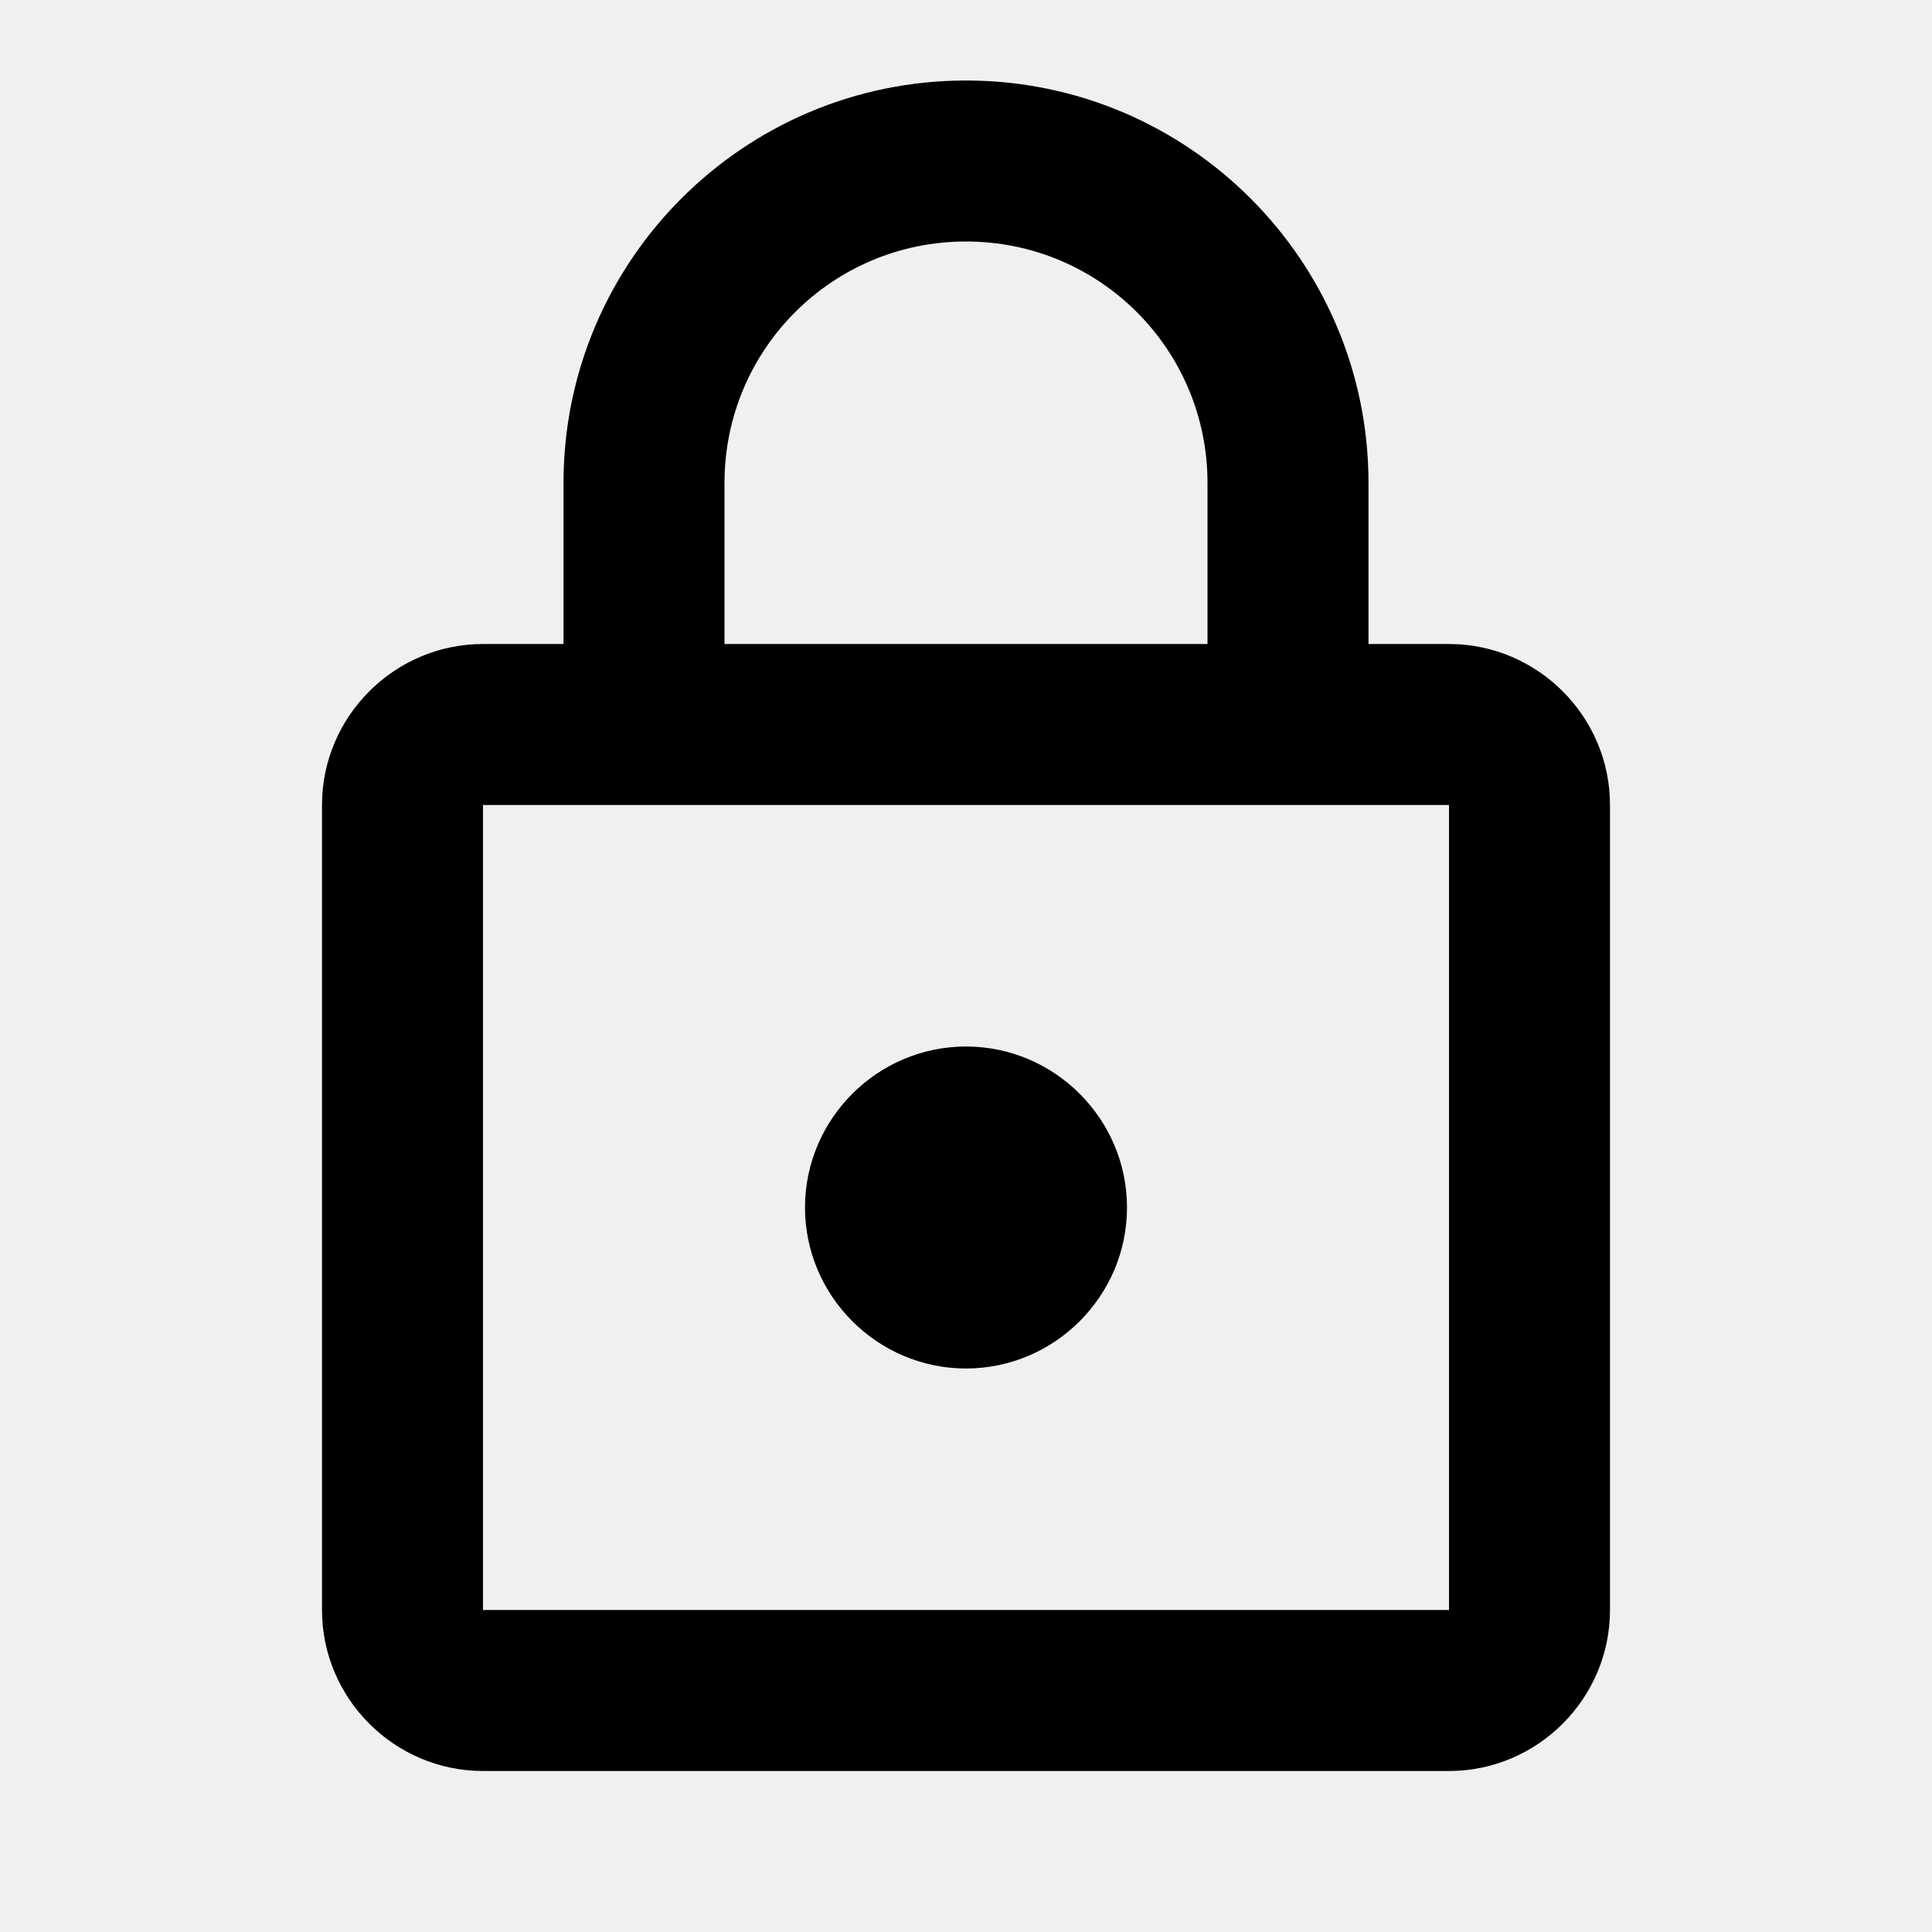
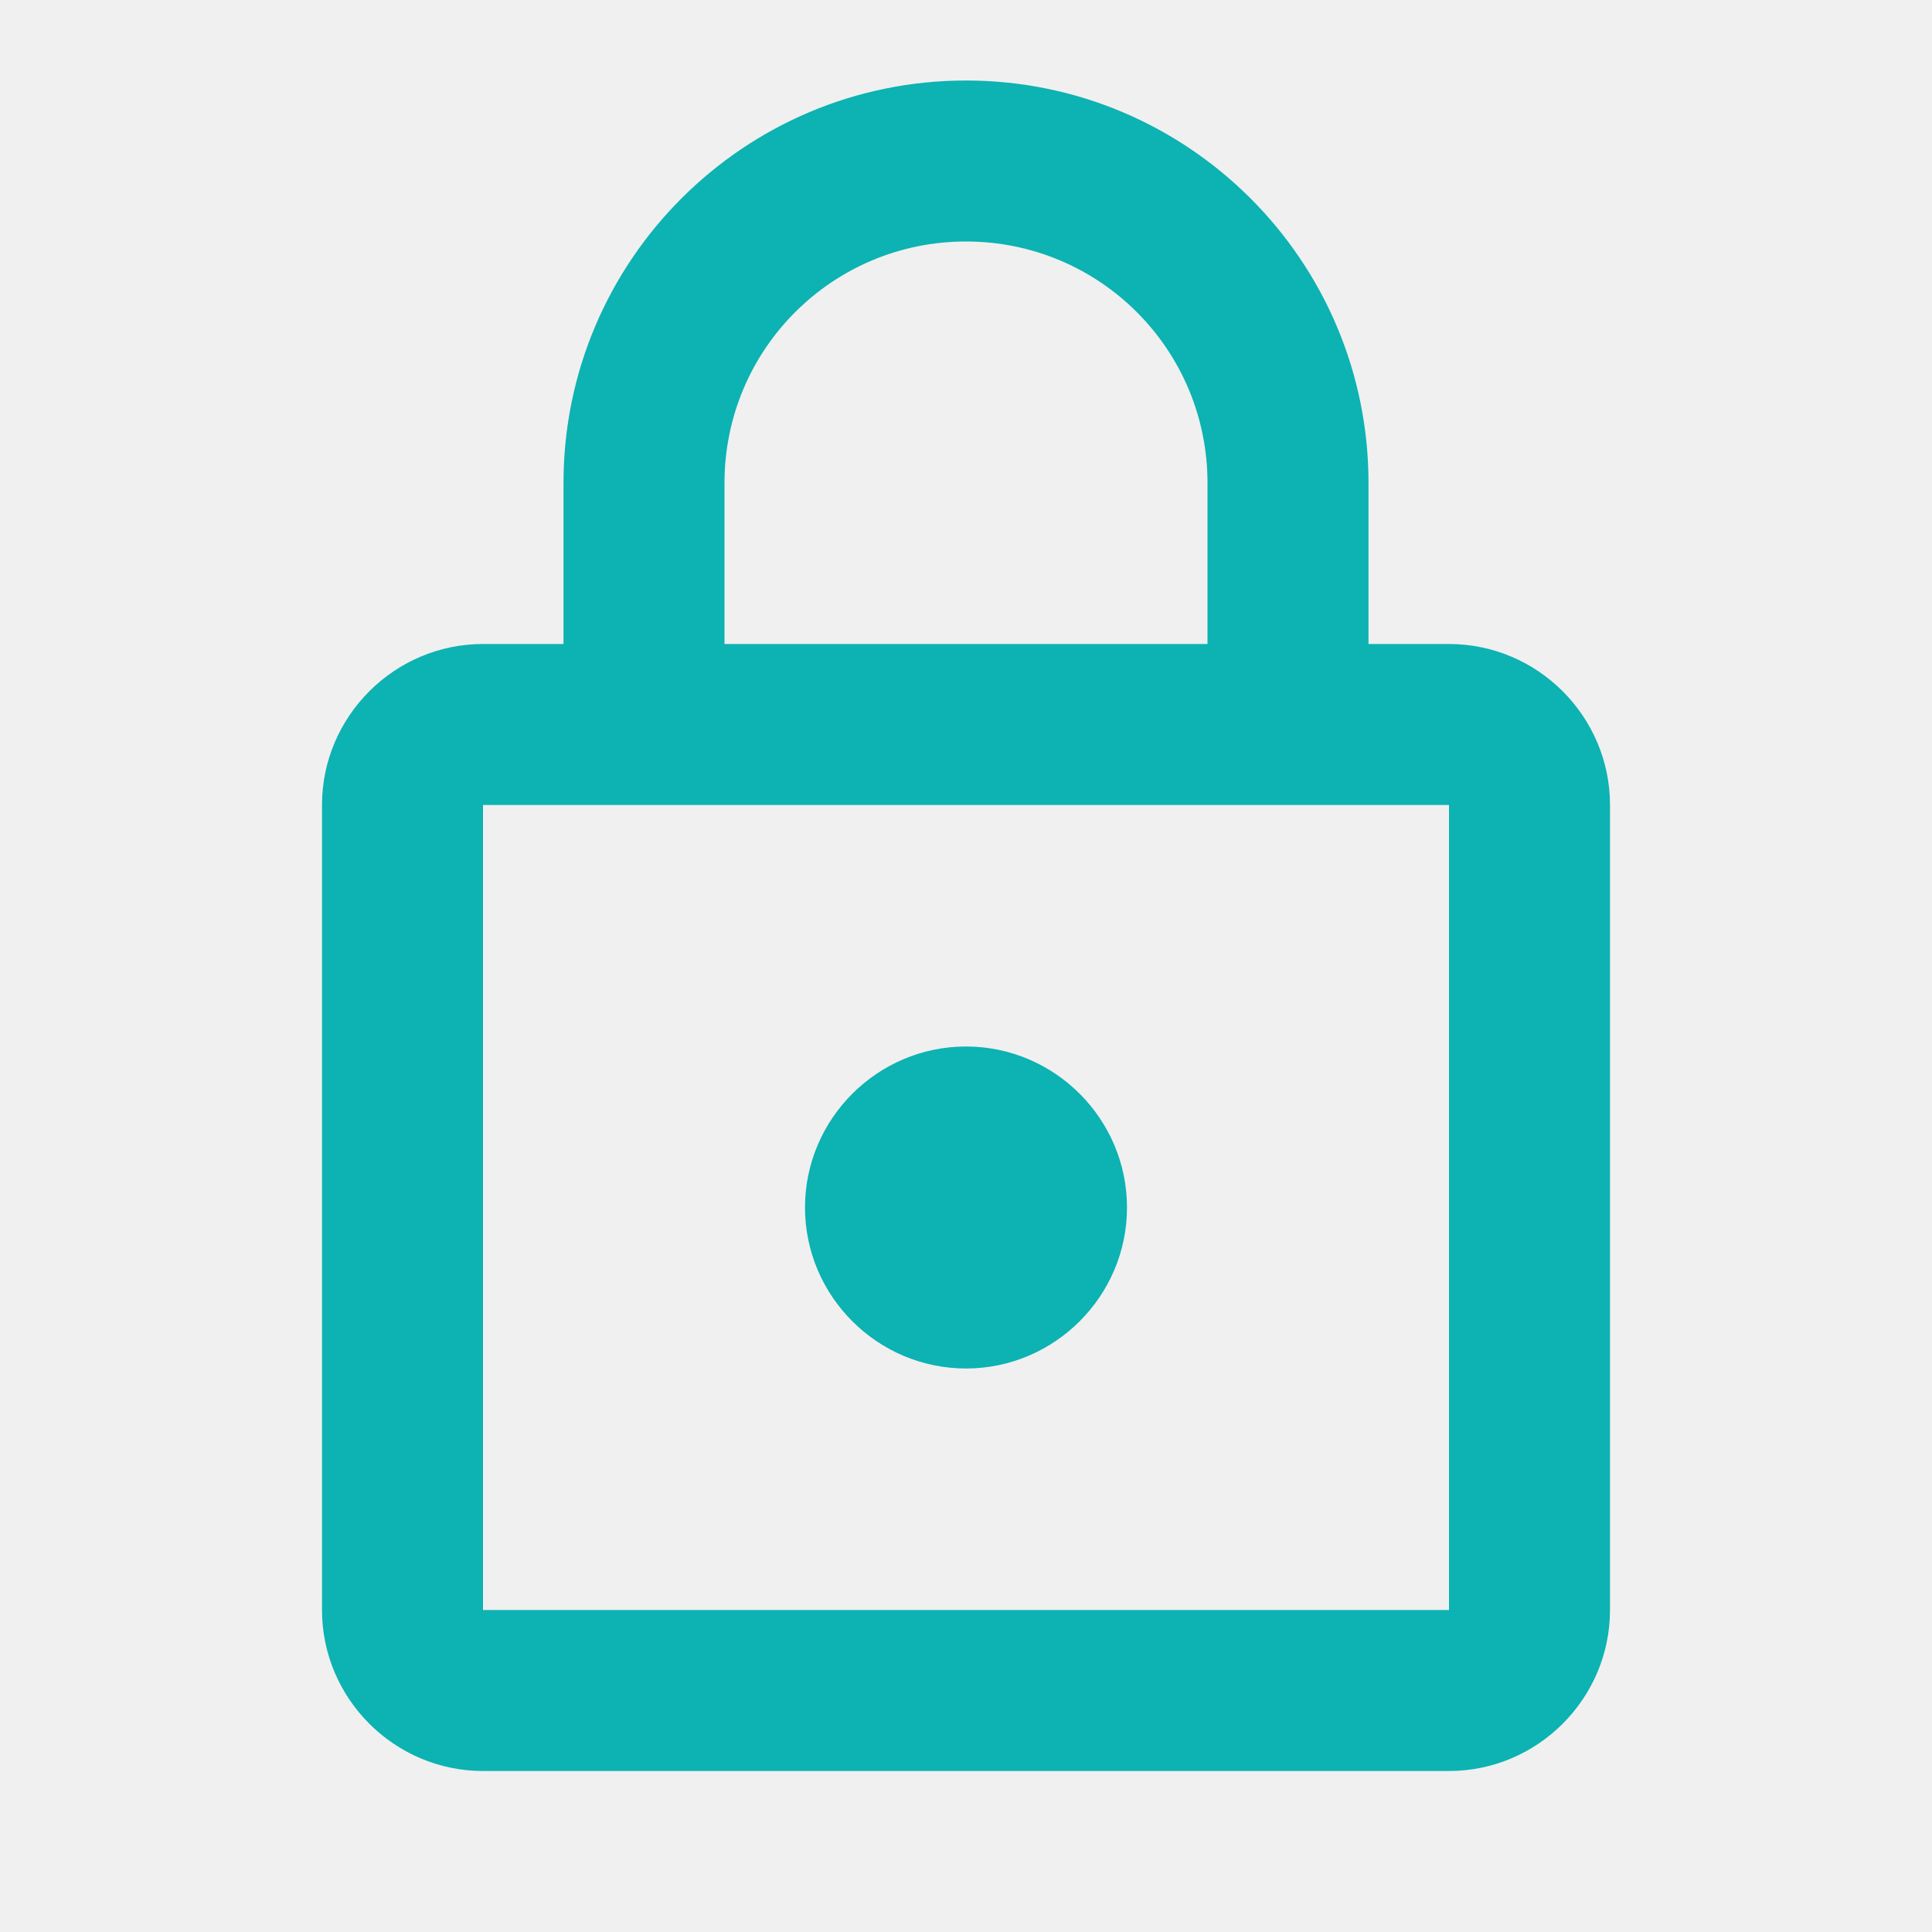
- <svg xmlns="http://www.w3.org/2000/svg" width="24" height="24" viewBox="0 0 24 24" fill="none">
-   <path d="M18 8H17V6C17 3.24 14.76 1 12 1C9.24 1 7 3.24 7 6V8H6C4.9 8 4 8.9 4 10V20C4 21.1 4.9 22 6 22H18C19.1 22 20 21.1 20 20V10C20 8.9 19.1 8 18 8ZM9 6C9 4.34 10.34 3 12 3C13.66 3 15 4.34 15 6V8H9V6ZM18 20H6V10H18V20ZM12 17C13.1 17 14 16.1 14 15C14 13.9 13.1 13 12 13C10.9 13 10 13.9 10 15C10 16.1 10.9 17 12 17Z" fill="black" />
+ <svg xmlns="http://www.w3.org/2000/svg" width="27" height="27" viewBox="0 0 27 27" fill="none">
+   <g clip-path="url(#clip0_2690_2547)">
+     <path d="M20.25 9H19.125V6.75C19.125 3.645 16.605 1.125 13.5 1.125C10.395 1.125 7.875 3.645 7.875 6.75V9H6.75C5.513 9 4.5 10.012 4.5 11.25V22.5C4.5 23.738 5.513 24.75 6.75 24.75H20.25C21.488 24.75 22.5 23.738 22.5 22.5V11.25C22.5 10.012 21.488 9 20.25 9ZM10.125 6.75C10.125 4.883 11.633 3.375 13.5 3.375C15.367 3.375 16.875 4.883 16.875 6.75V9H10.125V6.75ZM20.25 22.5H6.75V11.25H20.25V22.5ZM13.5 19.125C14.738 19.125 15.75 18.113 15.75 16.875C15.75 15.637 14.738 14.625 13.5 14.625C12.262 14.625 11.25 15.637 11.25 16.875C11.25 18.113 12.262 19.125 13.5 19.125Z" fill="#0DB2B2" />
+   </g>
+   <defs>
+     <clipPath id="clip0_2690_2547">
+       <rect width="27" height="27" fill="white" />
+     </clipPath>
+   </defs>
</svg>
